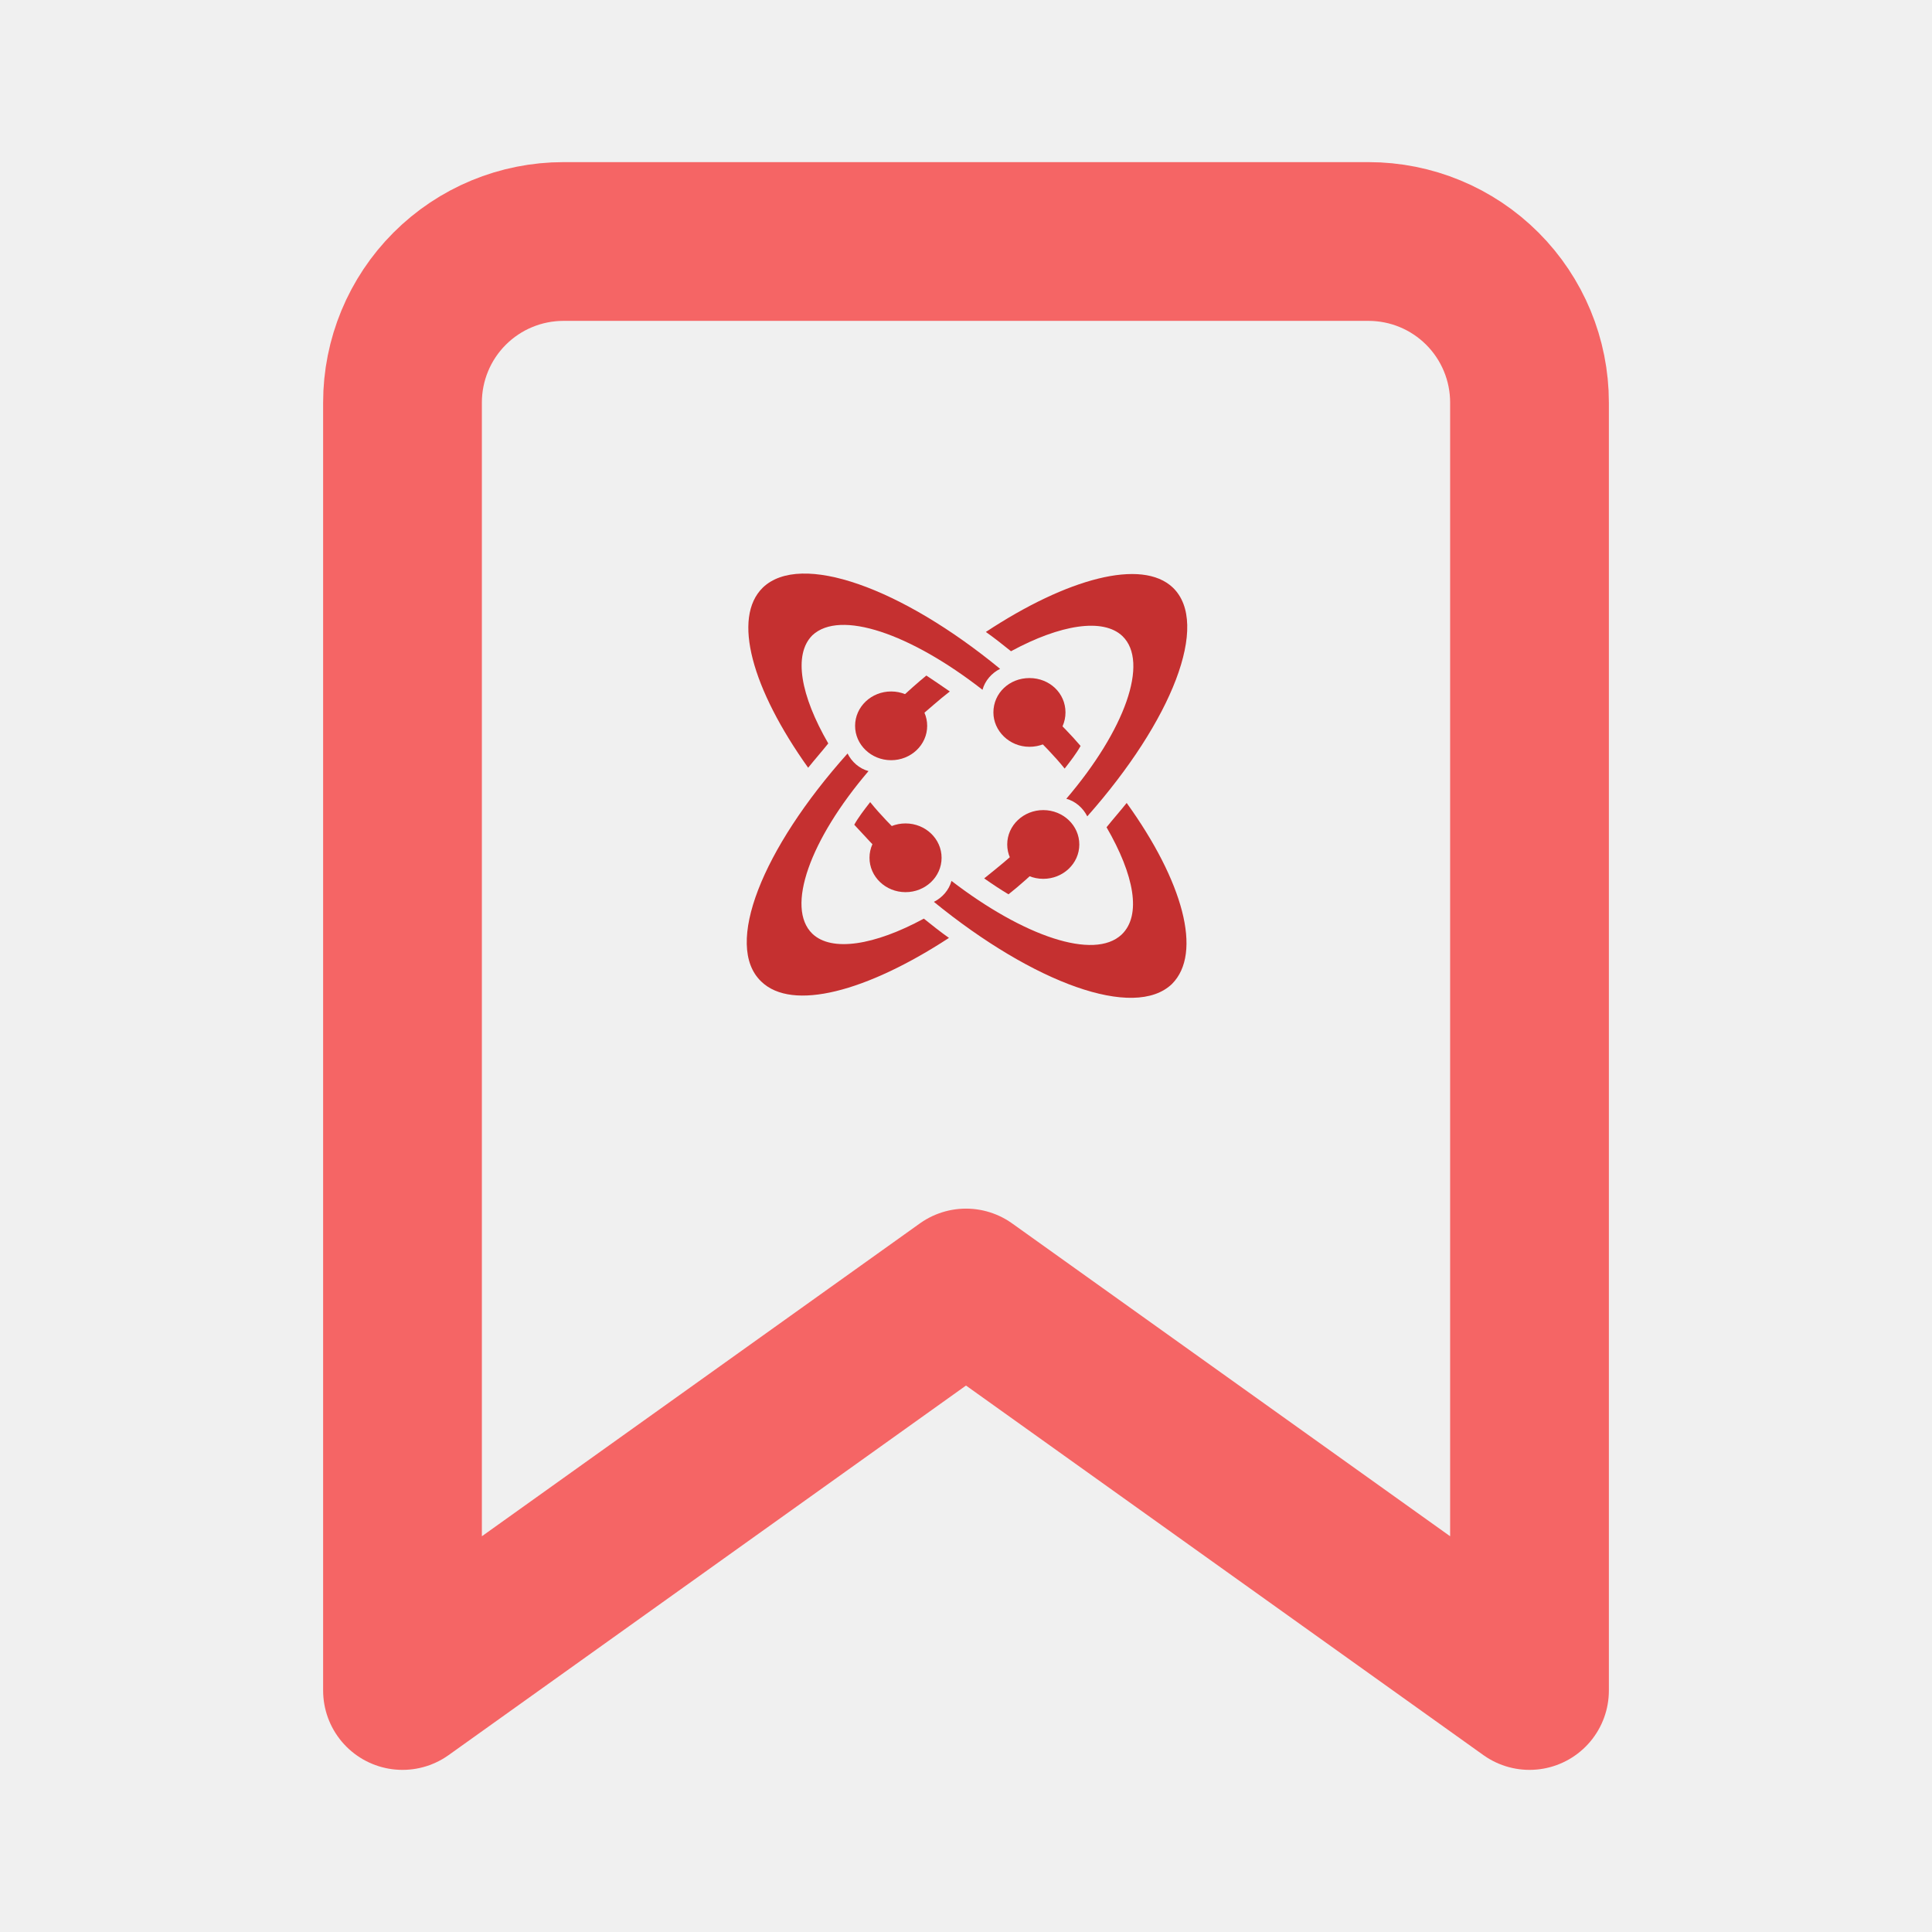
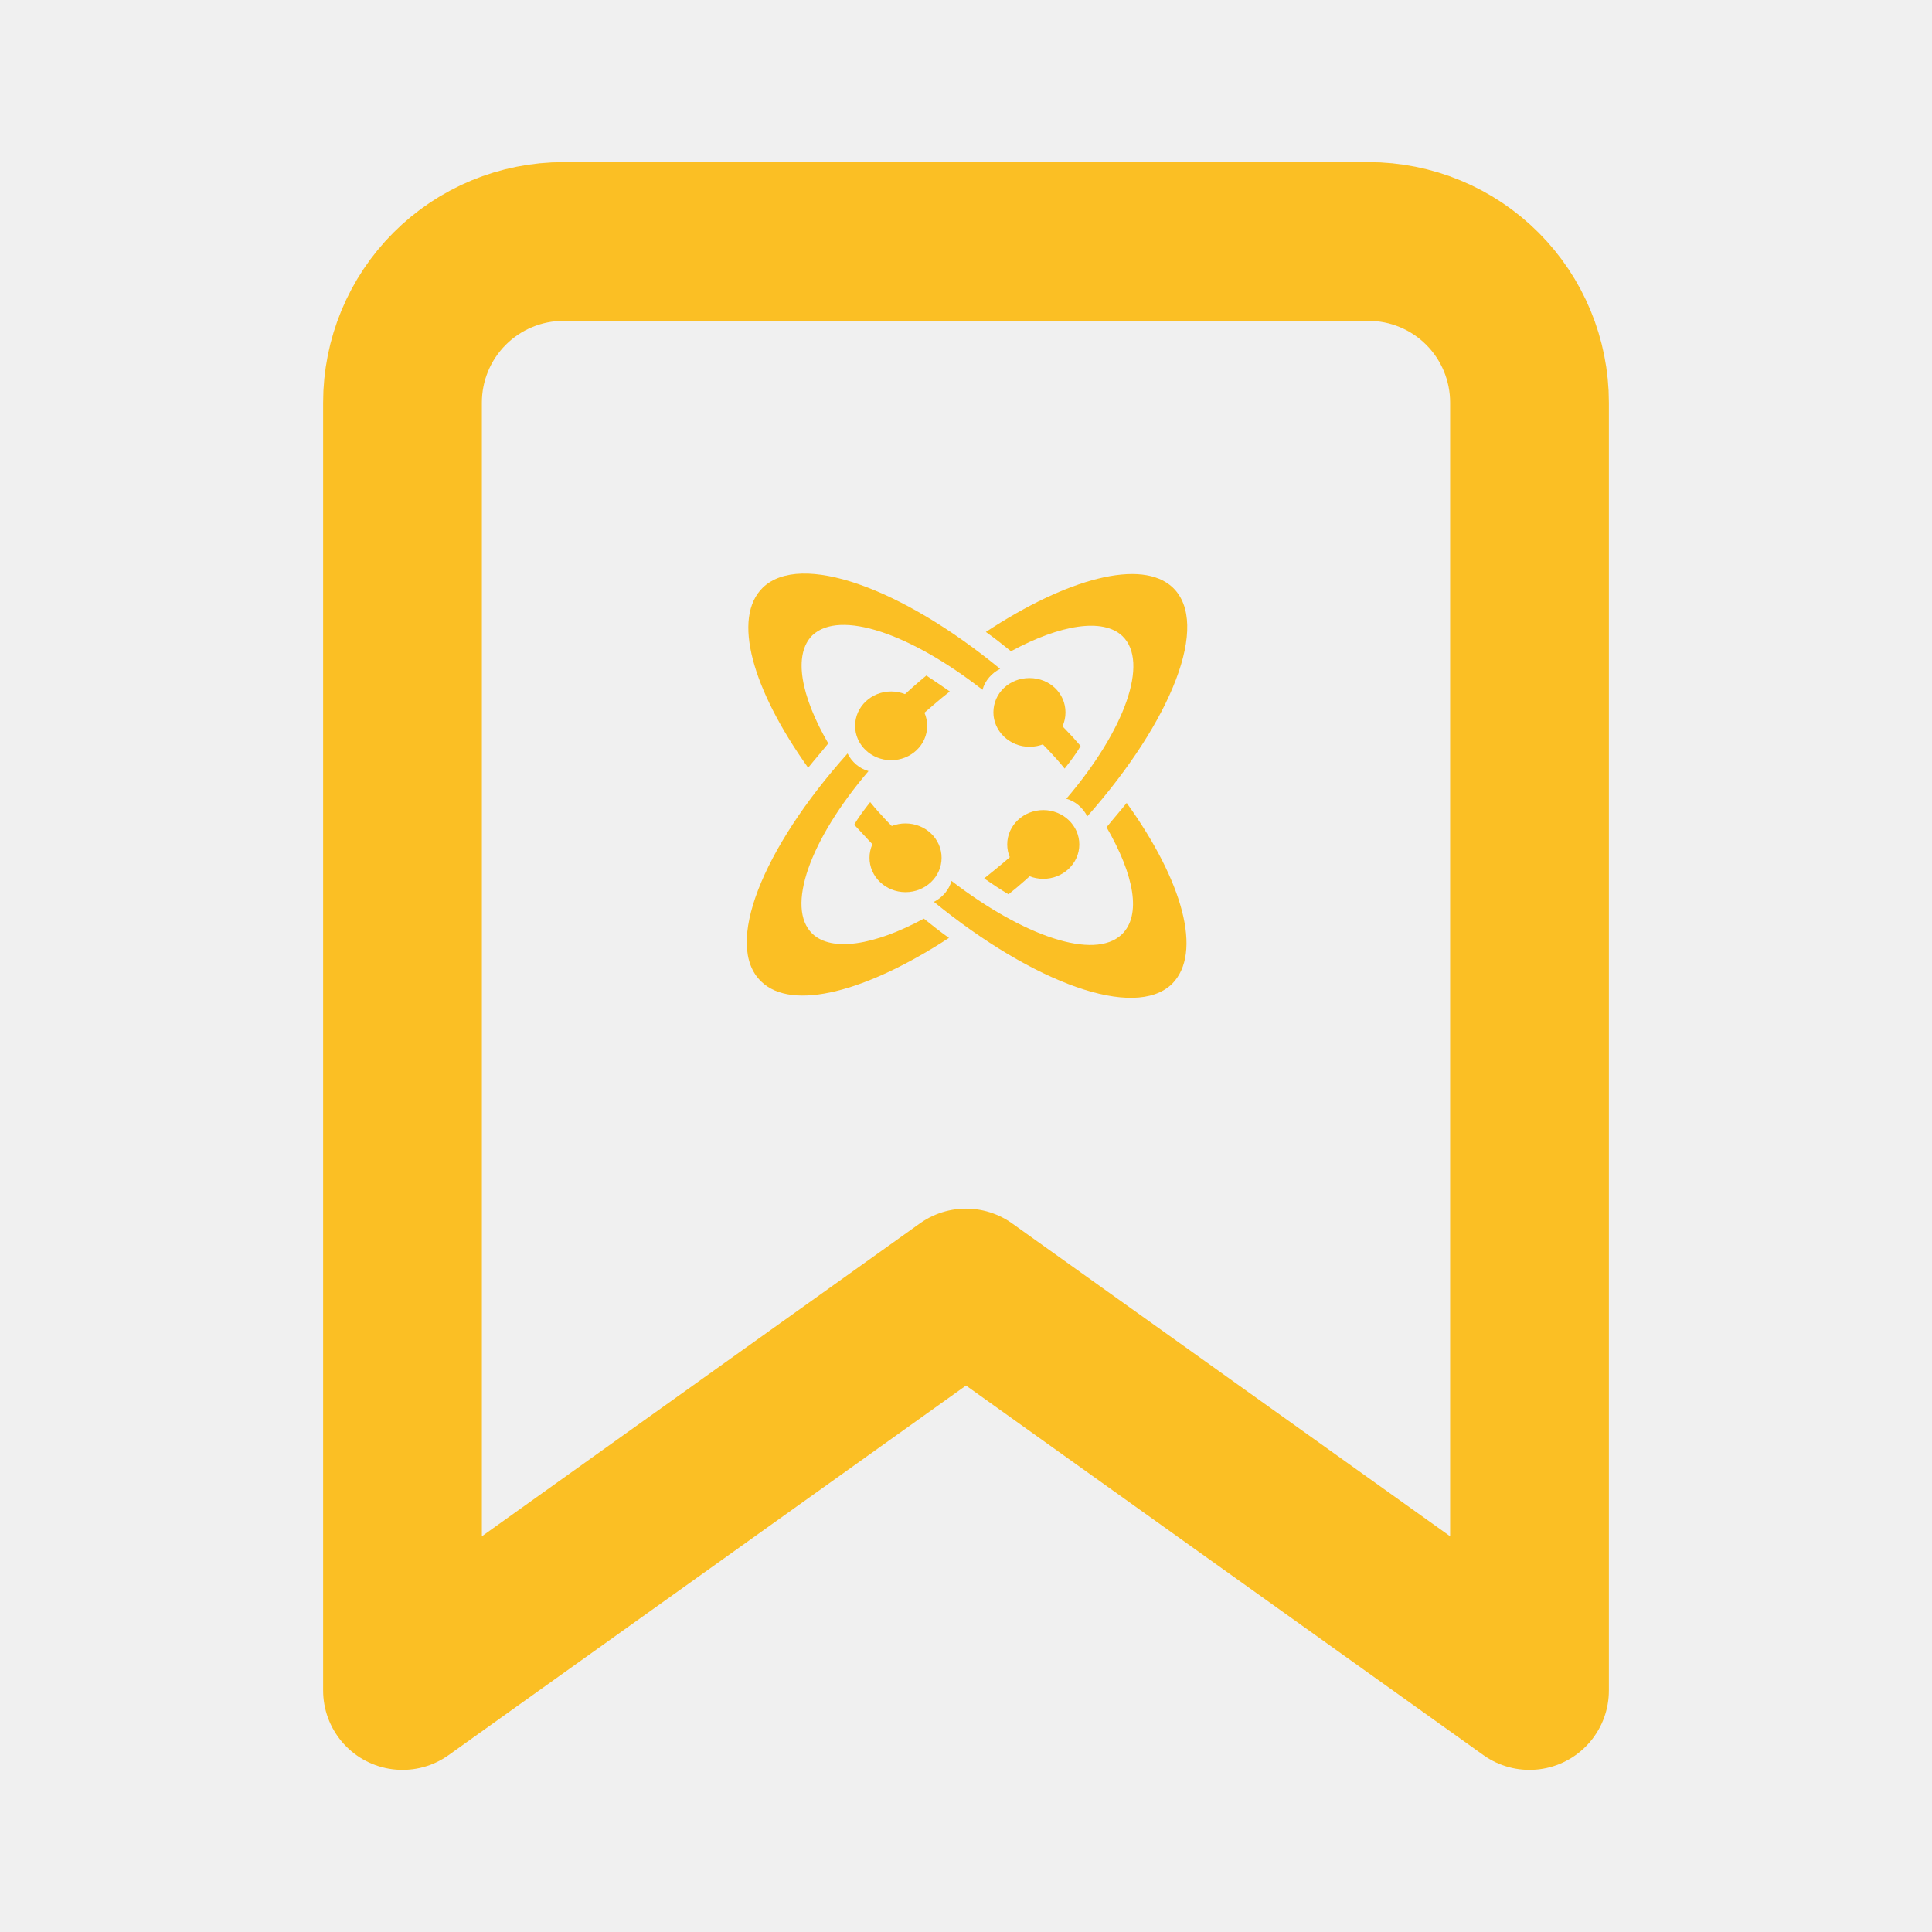
<svg xmlns="http://www.w3.org/2000/svg" width="856" height="856" viewBox="0 0 856 856" fill="none">
-   <path d="M677.667 749L428 570.667L178.333 749V178.333C178.333 159.415 185.849 141.271 199.226 127.893C212.604 114.515 230.748 107 249.667 107H606.333C625.252 107 643.396 114.515 656.774 127.893C670.151 141.271 677.667 159.415 677.667 178.333V749Z" stroke="#F56565" stroke-width="70.335" stroke-linecap="round" stroke-linejoin="round" />
+   <path d="M677.667 749L428 570.667L178.333 749V178.333C178.333 159.415 185.849 141.271 199.226 127.893C212.604 114.515 230.748 107 249.667 107H606.333C625.252 107 643.396 114.515 656.774 127.893C670.151 141.271 677.667 159.415 677.667 178.333V749Z" stroke="#FBBF24" stroke-width="70.335" stroke-linecap="round" stroke-linejoin="round" />
  <g clip-path="url(#clip0)">
-     <path d="M406.715 318.249C411.543 314.164 416 310.079 420.828 306.365C417.114 303.765 413.771 301.537 410.429 299.309C406.344 302.651 402.258 306.365 398.173 310.079C402.258 311.565 405.23 314.536 406.715 318.249Z" fill="#C53030" />
-     <path d="M394.79 336.819C403.61 336.842 410.778 330.043 410.8 321.634C410.822 313.224 403.69 306.388 394.871 306.365C386.051 306.342 378.883 313.14 378.861 321.55C378.839 329.959 385.971 336.795 394.79 336.819Z" fill="#C53030" />
-     <path d="M409.315 407.01C387.403 418.895 368.462 421.866 359.921 413.695C348.036 402.182 358.806 372.1 384.803 341.647C380.718 340.533 377.376 337.561 375.519 333.848C337.638 376.185 320.554 418.895 337.266 434.864C351.007 448.234 384.061 439.321 420.456 415.552C416.742 412.952 413.029 409.981 409.315 407.01Z" fill="#C53030" />
-     <path d="M435.312 305.622C436.426 301.537 439.397 298.195 443.111 296.338C399.287 260.314 354.721 244.344 338.009 260.314C324.268 273.683 333.181 305.251 358.064 340.161C361.035 336.447 364.006 333.105 366.977 329.391C354.721 308.222 351.379 290.024 359.921 281.482C372.176 269.97 403.373 280.74 435.312 305.622Z" fill="#C53030" />
-     <path d="M465.022 316.021C463.537 319.735 460.194 322.706 456.48 324.192C462.051 329.762 467.251 334.962 471.707 340.533C474.307 337.19 476.907 333.848 478.764 330.505C474.678 325.677 469.85 320.849 465.022 316.021Z" fill="#C53030" />
-     <path d="M456.109 330.877C465.022 330.877 472.079 324.192 472.079 315.65C472.079 307.108 465.022 300.423 456.109 300.423C447.196 300.423 440.14 307.108 440.14 315.65C440.14 323.82 447.196 330.877 456.109 330.877Z" fill="#C53030" />
-     <path d="M497.333 281.854C509.217 293.367 498.447 323.449 472.45 353.902C476.535 355.016 479.878 357.988 481.735 361.701C519.244 319.364 536.328 276.283 519.616 260.313C505.875 247.315 472.821 256.228 436.797 279.997C440.511 282.597 444.225 285.568 447.939 288.539C469.85 276.654 488.791 273.683 497.333 281.854Z" fill="#C53030" />
-     <path d="M453.138 374.7C447.567 379.899 441.625 384.727 436.054 389.184C439.768 391.784 443.111 394.012 446.824 396.24C452.024 392.155 456.852 387.698 462.051 382.87C457.966 381.385 454.995 378.414 453.138 374.7Z" fill="#C53030" />
-     <path d="M462.278 358.924C453.458 358.9 446.289 365.697 446.266 374.107C446.243 382.516 453.374 389.353 462.194 389.378C471.013 389.402 478.182 382.604 478.205 374.195C478.228 365.785 471.097 358.948 462.278 358.924Z" fill="#C53030" />
-     <path d="M400.773 371.729C395.202 366.158 390.003 360.959 385.546 355.388C382.946 358.73 380.347 362.073 378.49 365.415C382.946 370.243 387.403 375.071 392.231 379.899C393.717 376.185 396.688 373.214 400.773 371.729Z" fill="#C53030" />
-     <path d="M499.19 355.759C496.219 359.473 493.248 362.816 490.276 366.529C502.532 387.698 505.875 405.525 496.961 414.067C484.706 425.579 453.509 414.809 421.57 390.298C420.456 394.383 417.485 397.726 413.771 399.583C457.966 435.607 502.532 451.948 519.244 435.978C532.986 422.237 524.072 390.298 499.19 355.759Z" fill="#C53030" />
-     <path d="M417.183 380.099C417.205 371.69 410.073 364.854 401.253 364.831C392.434 364.807 385.266 371.606 385.244 380.015C385.222 388.425 392.354 395.261 401.174 395.284C409.993 395.307 417.161 388.509 417.183 380.099Z" fill="#C53030" />
+     <path d="M406.715 318.249C411.543 314.164 416 310.079 420.828 306.365C417.114 303.765 413.771 301.537 410.429 299.309C406.344 302.651 402.258 306.365 398.173 310.079C402.258 311.565 405.23 314.536 406.715 318.249Z" fill="#FBBF24" />
+     <path d="M394.79 336.819C403.61 336.842 410.778 330.043 410.8 321.634C410.822 313.224 403.69 306.388 394.871 306.365C386.051 306.342 378.883 313.14 378.861 321.55C378.839 329.959 385.971 336.795 394.79 336.819Z" fill="#FBBF24" />
+     <path d="M409.315 407.01C387.403 418.895 368.462 421.866 359.921 413.695C348.036 402.182 358.806 372.1 384.803 341.647C380.718 340.533 377.376 337.561 375.519 333.848C337.638 376.185 320.554 418.895 337.266 434.864C351.007 448.234 384.061 439.321 420.456 415.552C416.742 412.952 413.029 409.981 409.315 407.01Z" fill="#FBBF24" />
+     <path d="M435.312 305.622C436.426 301.537 439.397 298.195 443.111 296.338C399.287 260.314 354.721 244.344 338.009 260.314C324.268 273.683 333.181 305.251 358.064 340.161C361.035 336.447 364.006 333.105 366.977 329.391C354.721 308.222 351.379 290.024 359.921 281.482C372.176 269.97 403.373 280.74 435.312 305.622Z" fill="#FBBF24" />
+     <path d="M465.022 316.021C463.537 319.735 460.194 322.706 456.48 324.192C462.051 329.762 467.251 334.962 471.707 340.533C474.307 337.19 476.907 333.848 478.764 330.505C474.678 325.677 469.85 320.849 465.022 316.021Z" fill="#FBBF24" />
+     <path d="M456.109 330.877C465.022 330.877 472.079 324.192 472.079 315.65C472.079 307.108 465.022 300.423 456.109 300.423C447.196 300.423 440.14 307.108 440.14 315.65C440.14 323.82 447.196 330.877 456.109 330.877Z" fill="#FBBF24" />
+     <path d="M497.333 281.854C509.217 293.367 498.447 323.449 472.45 353.902C476.535 355.016 479.878 357.988 481.735 361.701C519.244 319.364 536.328 276.283 519.616 260.313C505.875 247.315 472.821 256.228 436.797 279.997C440.511 282.597 444.225 285.568 447.939 288.539C469.85 276.654 488.791 273.683 497.333 281.854Z" fill="#FBBF24" />
+     <path d="M453.138 374.7C447.567 379.899 441.625 384.727 436.054 389.184C439.768 391.784 443.111 394.012 446.824 396.24C452.024 392.155 456.852 387.698 462.051 382.87C457.966 381.385 454.995 378.414 453.138 374.7Z" fill="#FBBF24" />
+     <path d="M462.278 358.924C453.458 358.9 446.289 365.697 446.266 374.107C446.243 382.516 453.374 389.353 462.194 389.378C471.013 389.402 478.182 382.604 478.205 374.195C478.228 365.785 471.097 358.948 462.278 358.924Z" fill="#FBBF24" />
+     <path d="M400.773 371.729C395.202 366.158 390.003 360.959 385.546 355.388C382.946 358.73 380.347 362.073 378.49 365.415C382.946 370.243 387.403 375.071 392.231 379.899C393.717 376.185 396.688 373.214 400.773 371.729Z" fill="#FBBF24" />
+     <path d="M499.19 355.759C496.219 359.473 493.248 362.816 490.276 366.529C502.532 387.698 505.875 405.525 496.961 414.067C484.706 425.579 453.509 414.809 421.57 390.298C420.456 394.383 417.485 397.726 413.771 399.583C457.966 435.607 502.532 451.948 519.244 435.978C532.986 422.237 524.072 390.298 499.19 355.759Z" fill="#FBBF24" />
+     <path d="M417.183 380.099C417.205 371.69 410.073 364.854 401.253 364.831C392.434 364.807 385.266 371.606 385.244 380.015C385.222 388.425 392.354 395.261 401.174 395.284C409.993 395.307 417.161 388.509 417.183 380.099Z" fill="#FBBF24" />
  </g>
  <defs>
    <clipPath id="clip0">
      <rect width="196" height="189" fill="white" transform="translate(330 254)" />
    </clipPath>
  </defs>
</svg>
